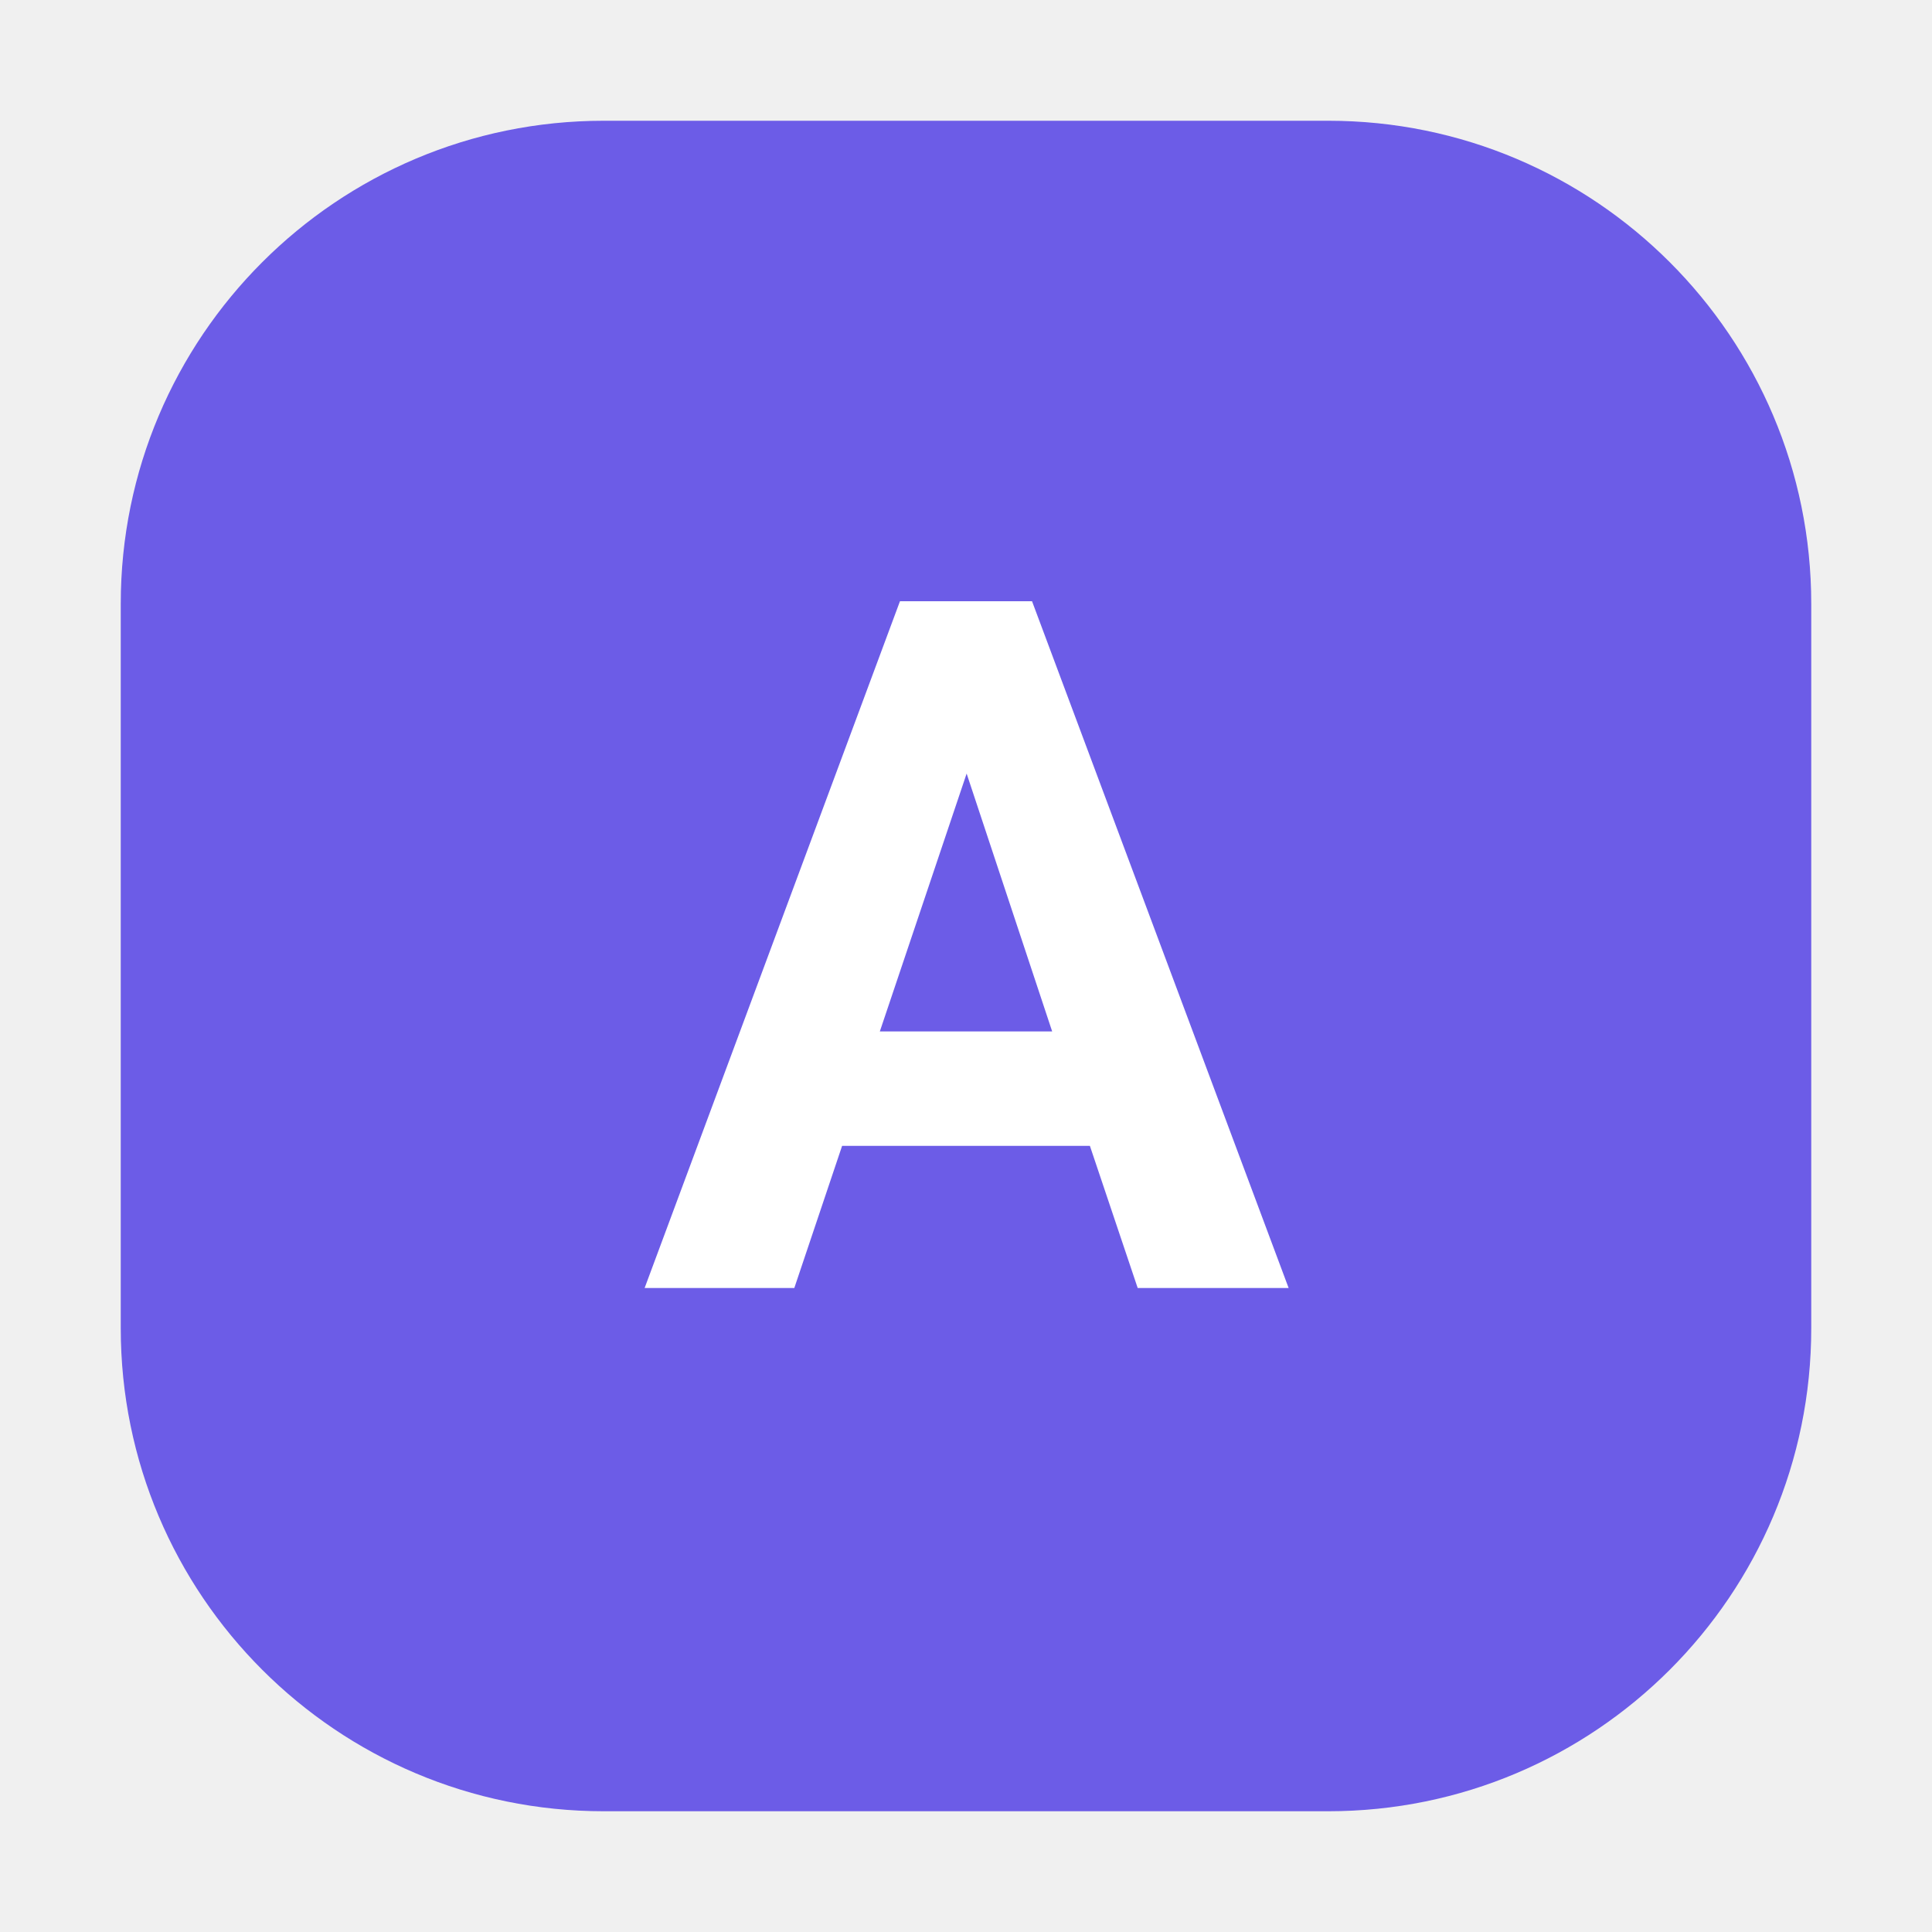
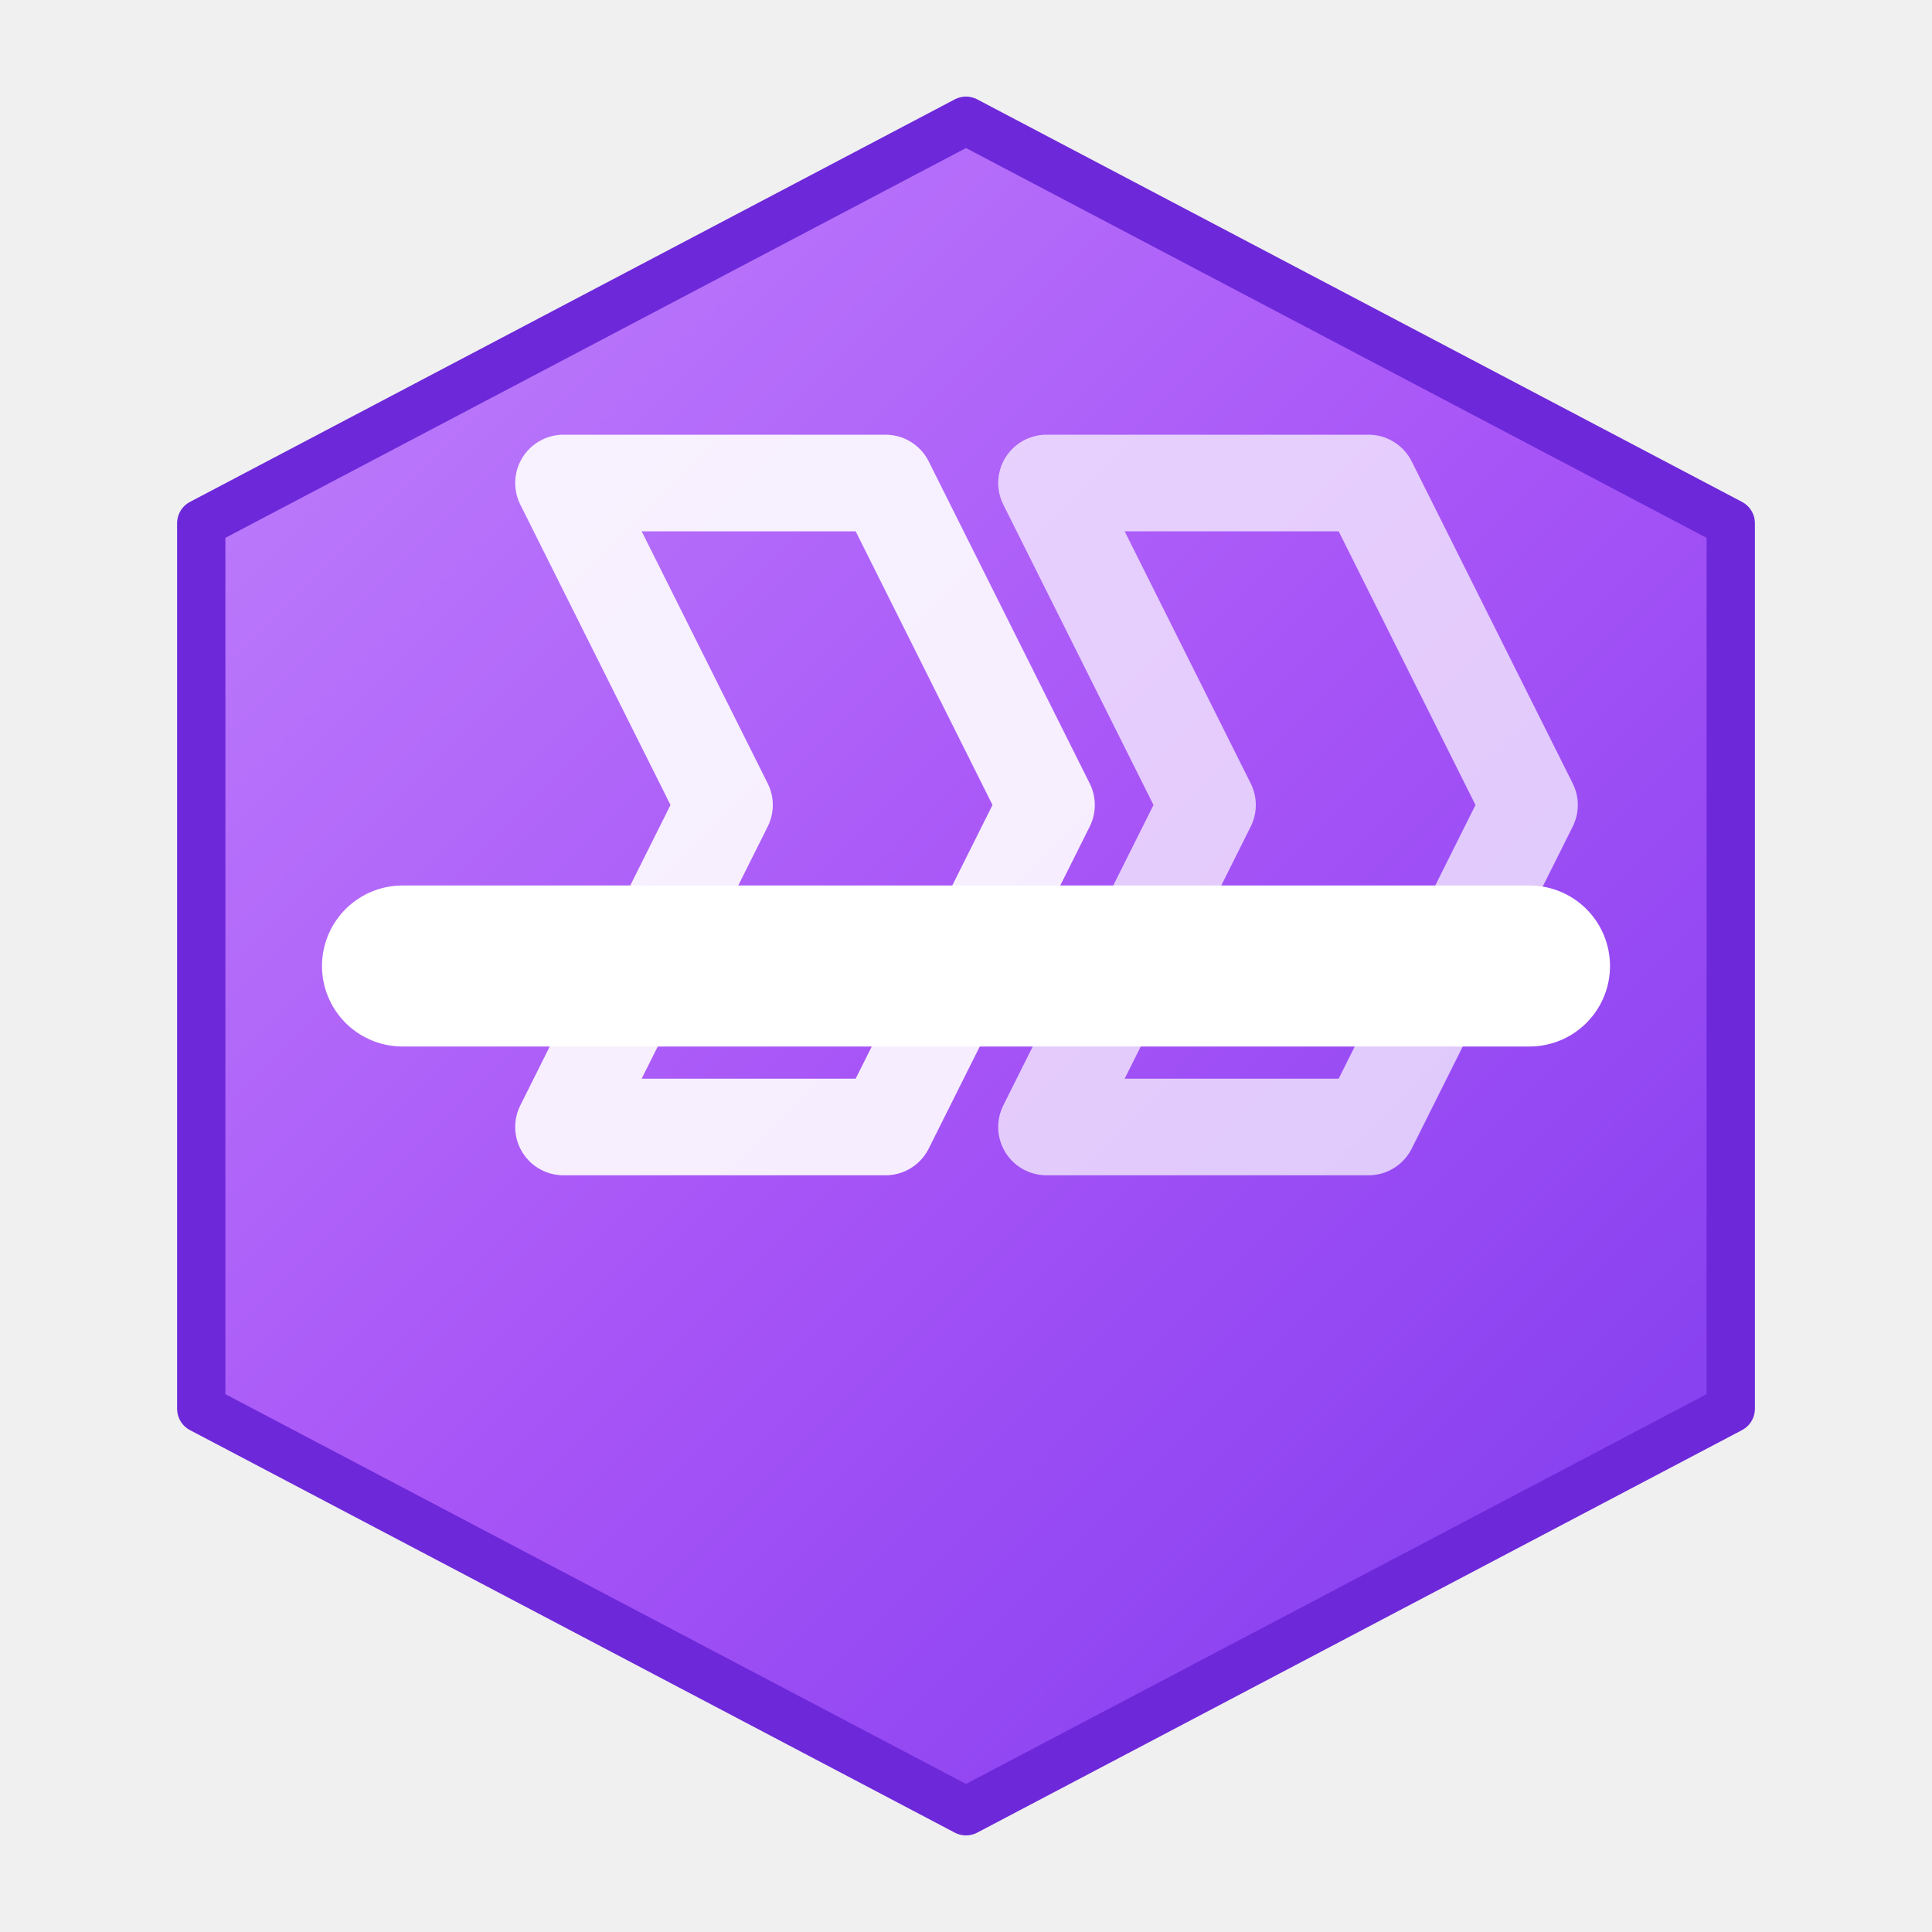
- <svg xmlns="http://www.w3.org/2000/svg" viewBox="0 0 24 24" width="24" height="24">
-   <rect x="1.5" y="1.5" width="21" height="21" rx="6" fill="#6C5CE7" />
-   <text x="12" y="16" font-family="-apple-system, Segoe UI, Roboto, sans-serif" font-size="12" font-weight="700" fill="#ffffff" text-anchor="middle">A</text>
+ <svg xmlns="http://www.w3.org/2000/svg" fill="currentColor" fill-rule="evenodd" height="1em" style="flex:none;line-height:1" viewBox="0 0 24 24" width="1em">
+   <defs>
+     <linearGradient id="aug-grad" x1="2" y1="2" x2="22" y2="22" gradientUnits="userSpaceOnUse">
+       <stop offset="0%" stop-color="#C084FC" />
+       <stop offset="50%" stop-color="#A855F7" />
+       <stop offset="100%" stop-color="#7C3AED" />
+     </linearGradient>
+   </defs>
+   <path d="M12 1.5L2.5 6.5v11L12 22.5l9.5-5v-11L12 1.5z" fill="url(#aug-grad)" stroke="#6D28D9" stroke-width="0.6" stroke-linejoin="round" />
+   <path d="M7 14l2-4-2-4h4l2 4-2 4H7z" fill="none" stroke="#fff" stroke-width="1.2" stroke-linejoin="round" opacity="0.9" />
+   <path d="M13 14l2-4-2-4h4l2 4-2 4h-4z" fill="none" stroke="#fff" stroke-width="1.2" stroke-linejoin="round" opacity="0.7" />
+   <path d="M5 12h14" stroke="#fff" stroke-width="2" stroke-linecap="round" />
</svg>
